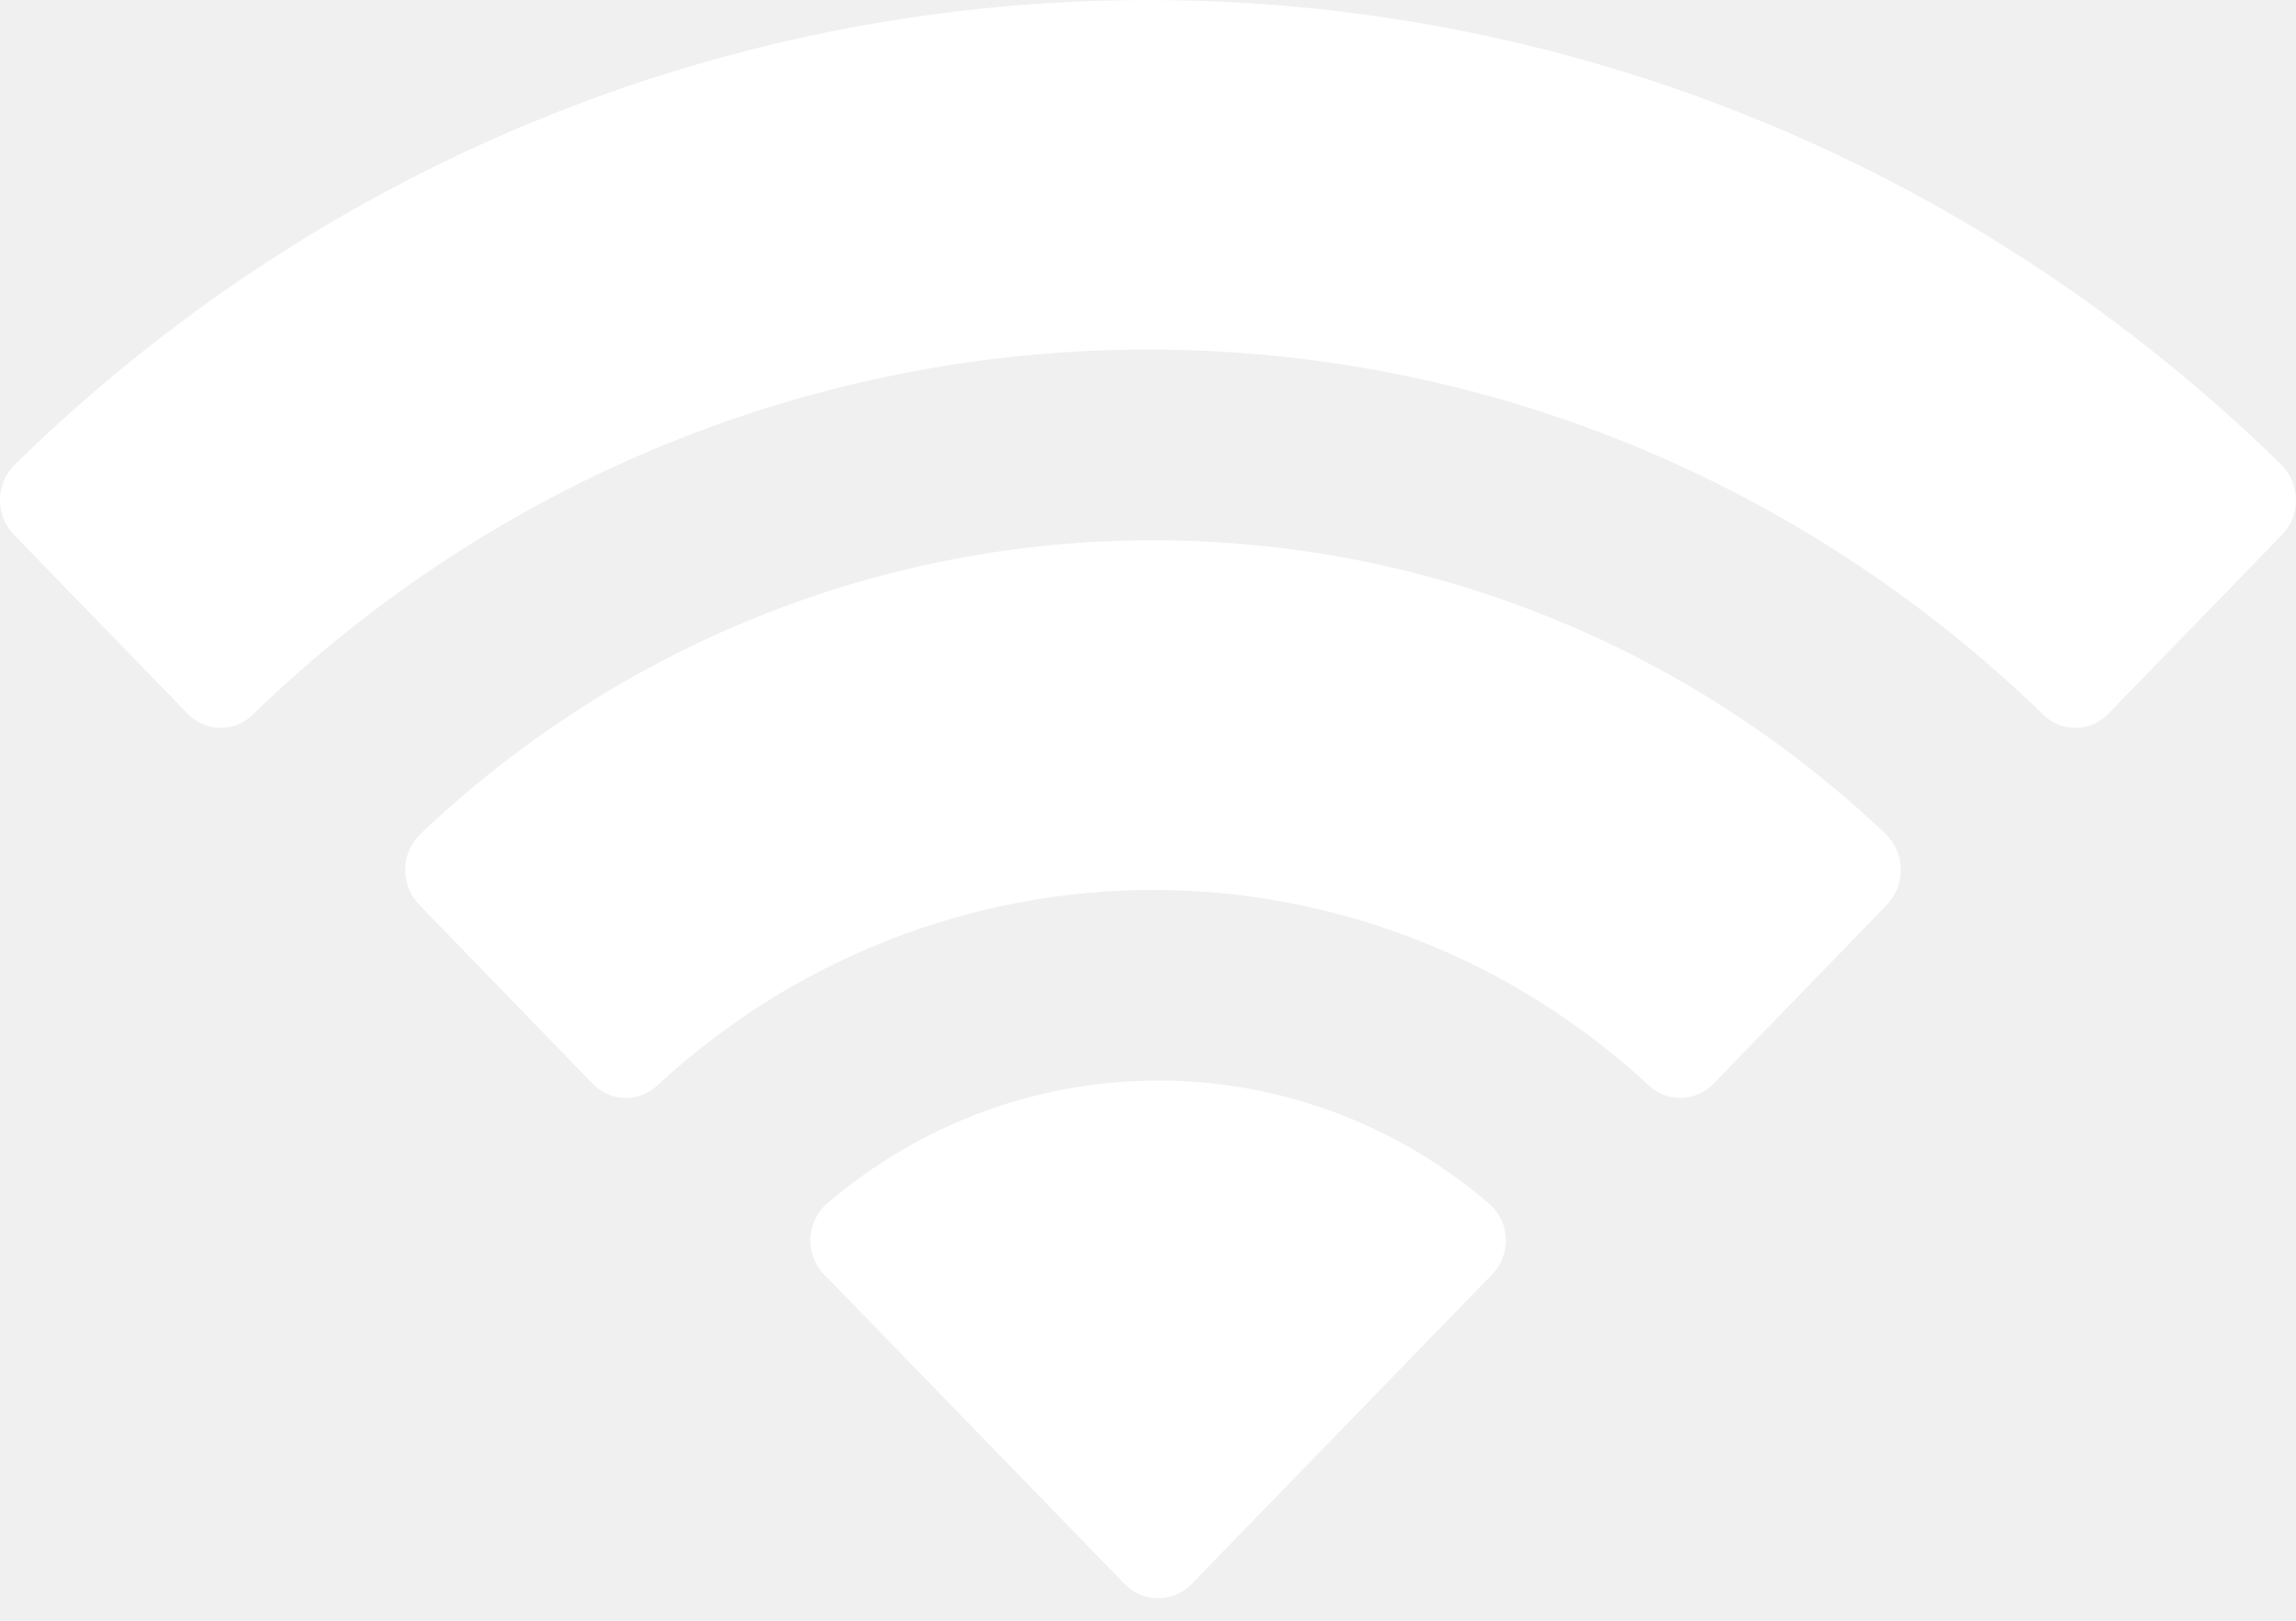
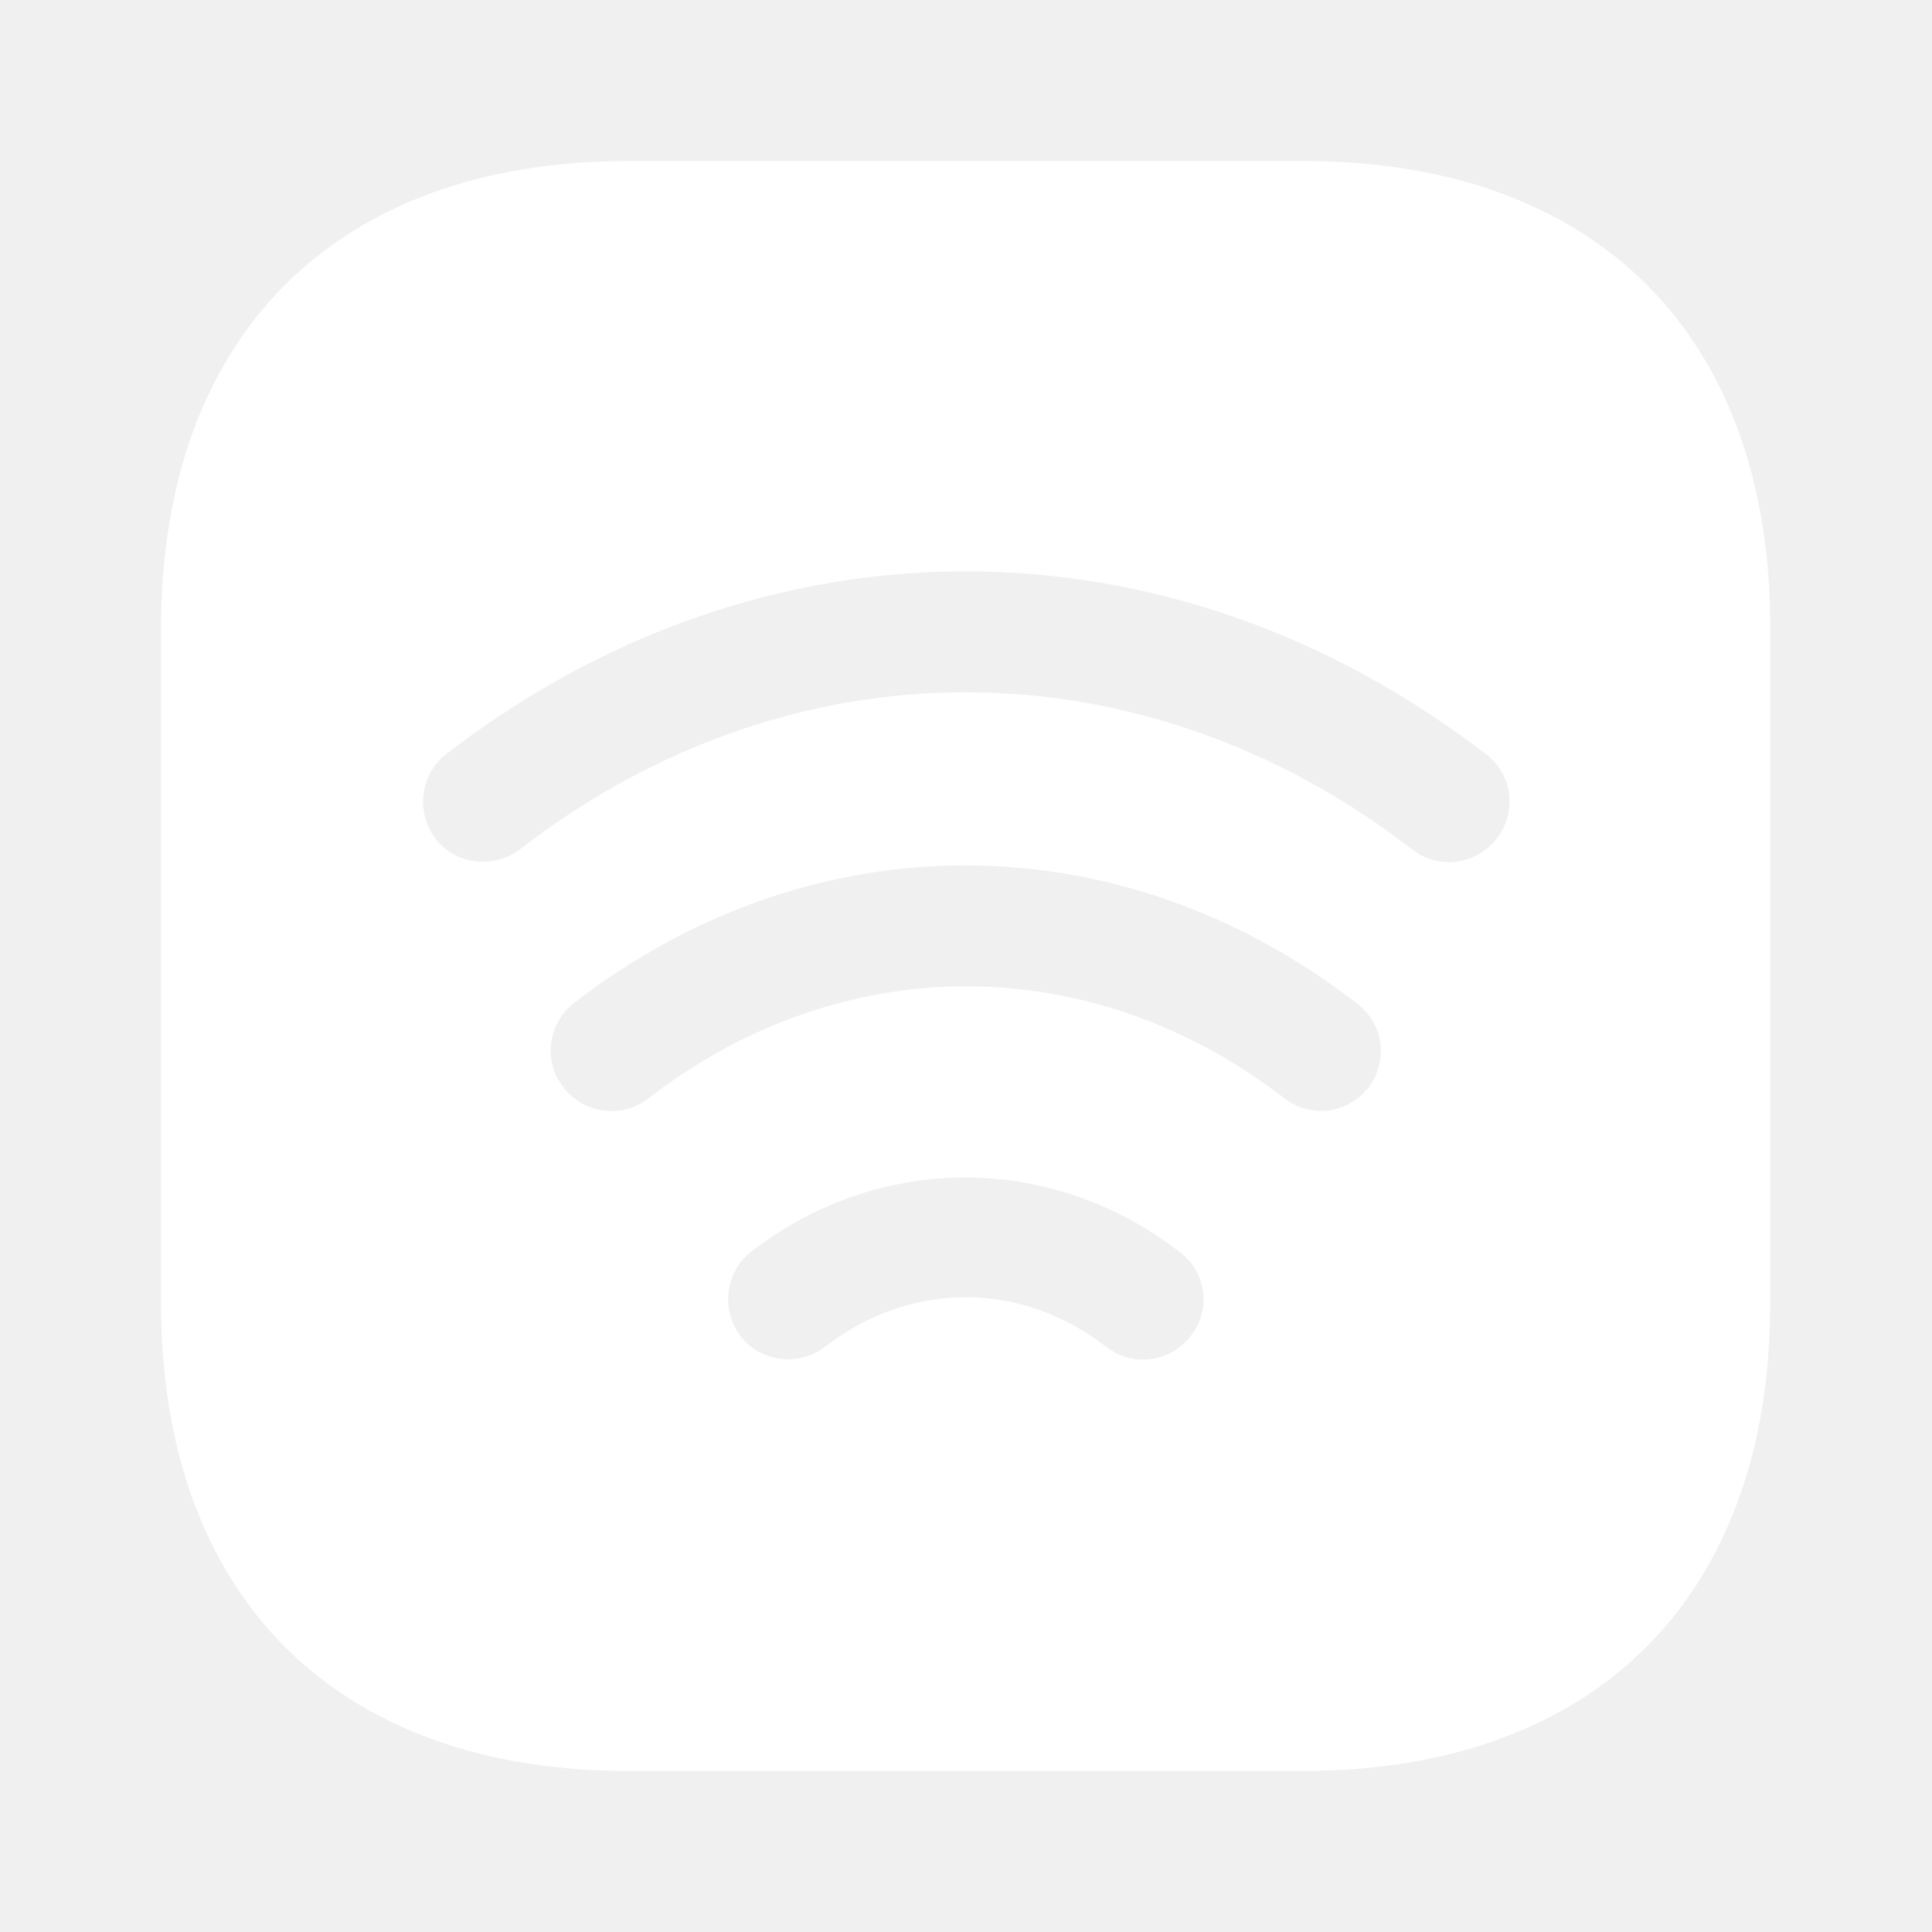
- <svg xmlns="http://www.w3.org/2000/svg" width="17" height="12" viewBox="0 0 17 12" fill="none">
-   <path fill-rule="evenodd" clip-rule="evenodd" d="M8.5 2.588C10.967 2.588 13.339 3.555 15.127 5.29C15.261 5.424 15.477 5.422 15.609 5.286L16.896 3.96C16.963 3.891 17.001 3.798 17 3.701C16.999 3.604 16.961 3.511 16.893 3.442C12.201 -1.147 4.799 -1.147 0.107 3.442C0.039 3.51 0.001 3.603 7.75549e-06 3.701C-0.001 3.798 0.037 3.891 0.104 3.96L1.391 5.286C1.523 5.422 1.739 5.424 1.873 5.29C3.661 3.555 6.034 2.588 8.5 2.588ZM8.536 6.589C9.891 6.589 11.198 7.103 12.203 8.032C12.338 8.164 12.552 8.161 12.685 8.026L13.97 6.7C14.038 6.63 14.075 6.536 14.074 6.438C14.073 6.34 14.034 6.247 13.965 6.178C10.906 3.274 6.169 3.274 3.109 6.178C3.04 6.247 3.001 6.34 3 6.438C2.999 6.536 3.037 6.631 3.105 6.7L4.39 8.026C4.522 8.161 4.736 8.164 4.872 8.032C5.876 7.104 7.182 6.59 8.536 6.589ZM11.15 9.177C11.152 9.275 11.114 9.37 11.045 9.439L8.822 11.729C8.756 11.796 8.668 11.834 8.575 11.834C8.482 11.834 8.393 11.796 8.328 11.729L6.105 9.439C6.036 9.37 5.998 9.275 6 9.177C6.002 9.078 6.044 8.985 6.115 8.919C7.535 7.694 9.615 7.694 11.034 8.919C11.106 8.985 11.148 9.078 11.15 9.177Z" fill="white" />
+ <svg xmlns="http://www.w3.org/2000/svg" width="12" height="12" viewBox="0 0 12 12" fill="none">
+   <path d="M8.095 1H3.905C2.085 1 1 2.085 1 3.905V8.09C1 9.915 2.085 11 3.905 11H8.09C9.91 11 10.995 9.915 10.995 8.095V3.905C11 2.085 9.915 1 8.095 1ZM7.395 8.3C7.32 8.395 7.21 8.445 7.1 8.445C7.02 8.445 6.94 8.42 6.87 8.365C6.34 7.955 5.655 7.955 5.125 8.365C4.96 8.49 4.725 8.46 4.6 8.3C4.475 8.135 4.505 7.9 4.665 7.775C5.46 7.16 6.53 7.16 7.325 7.775C7.495 7.9 7.525 8.135 7.395 8.3ZM8.5 6.755C8.425 6.85 8.315 6.9 8.205 6.9C8.125 6.9 8.045 6.875 7.975 6.82C6.775 5.895 5.23 5.895 4.03 6.82C3.865 6.95 3.63 6.92 3.5 6.755C3.37 6.59 3.405 6.355 3.565 6.23C5.04 5.09 6.95 5.09 8.425 6.23C8.595 6.355 8.625 6.59 8.5 6.755ZM9.295 5.21C9.22 5.305 9.11 5.355 9 5.355C8.92 5.355 8.84 5.33 8.77 5.275C7.085 3.975 4.91 3.975 3.23 5.275C3.065 5.4 2.83 5.37 2.705 5.21C2.58 5.045 2.61 4.81 2.77 4.685C4.73 3.17 7.265 3.17 9.23 4.685C9.395 4.81 9.425 5.045 9.295 5.21Z" fill="white" />
</svg>
